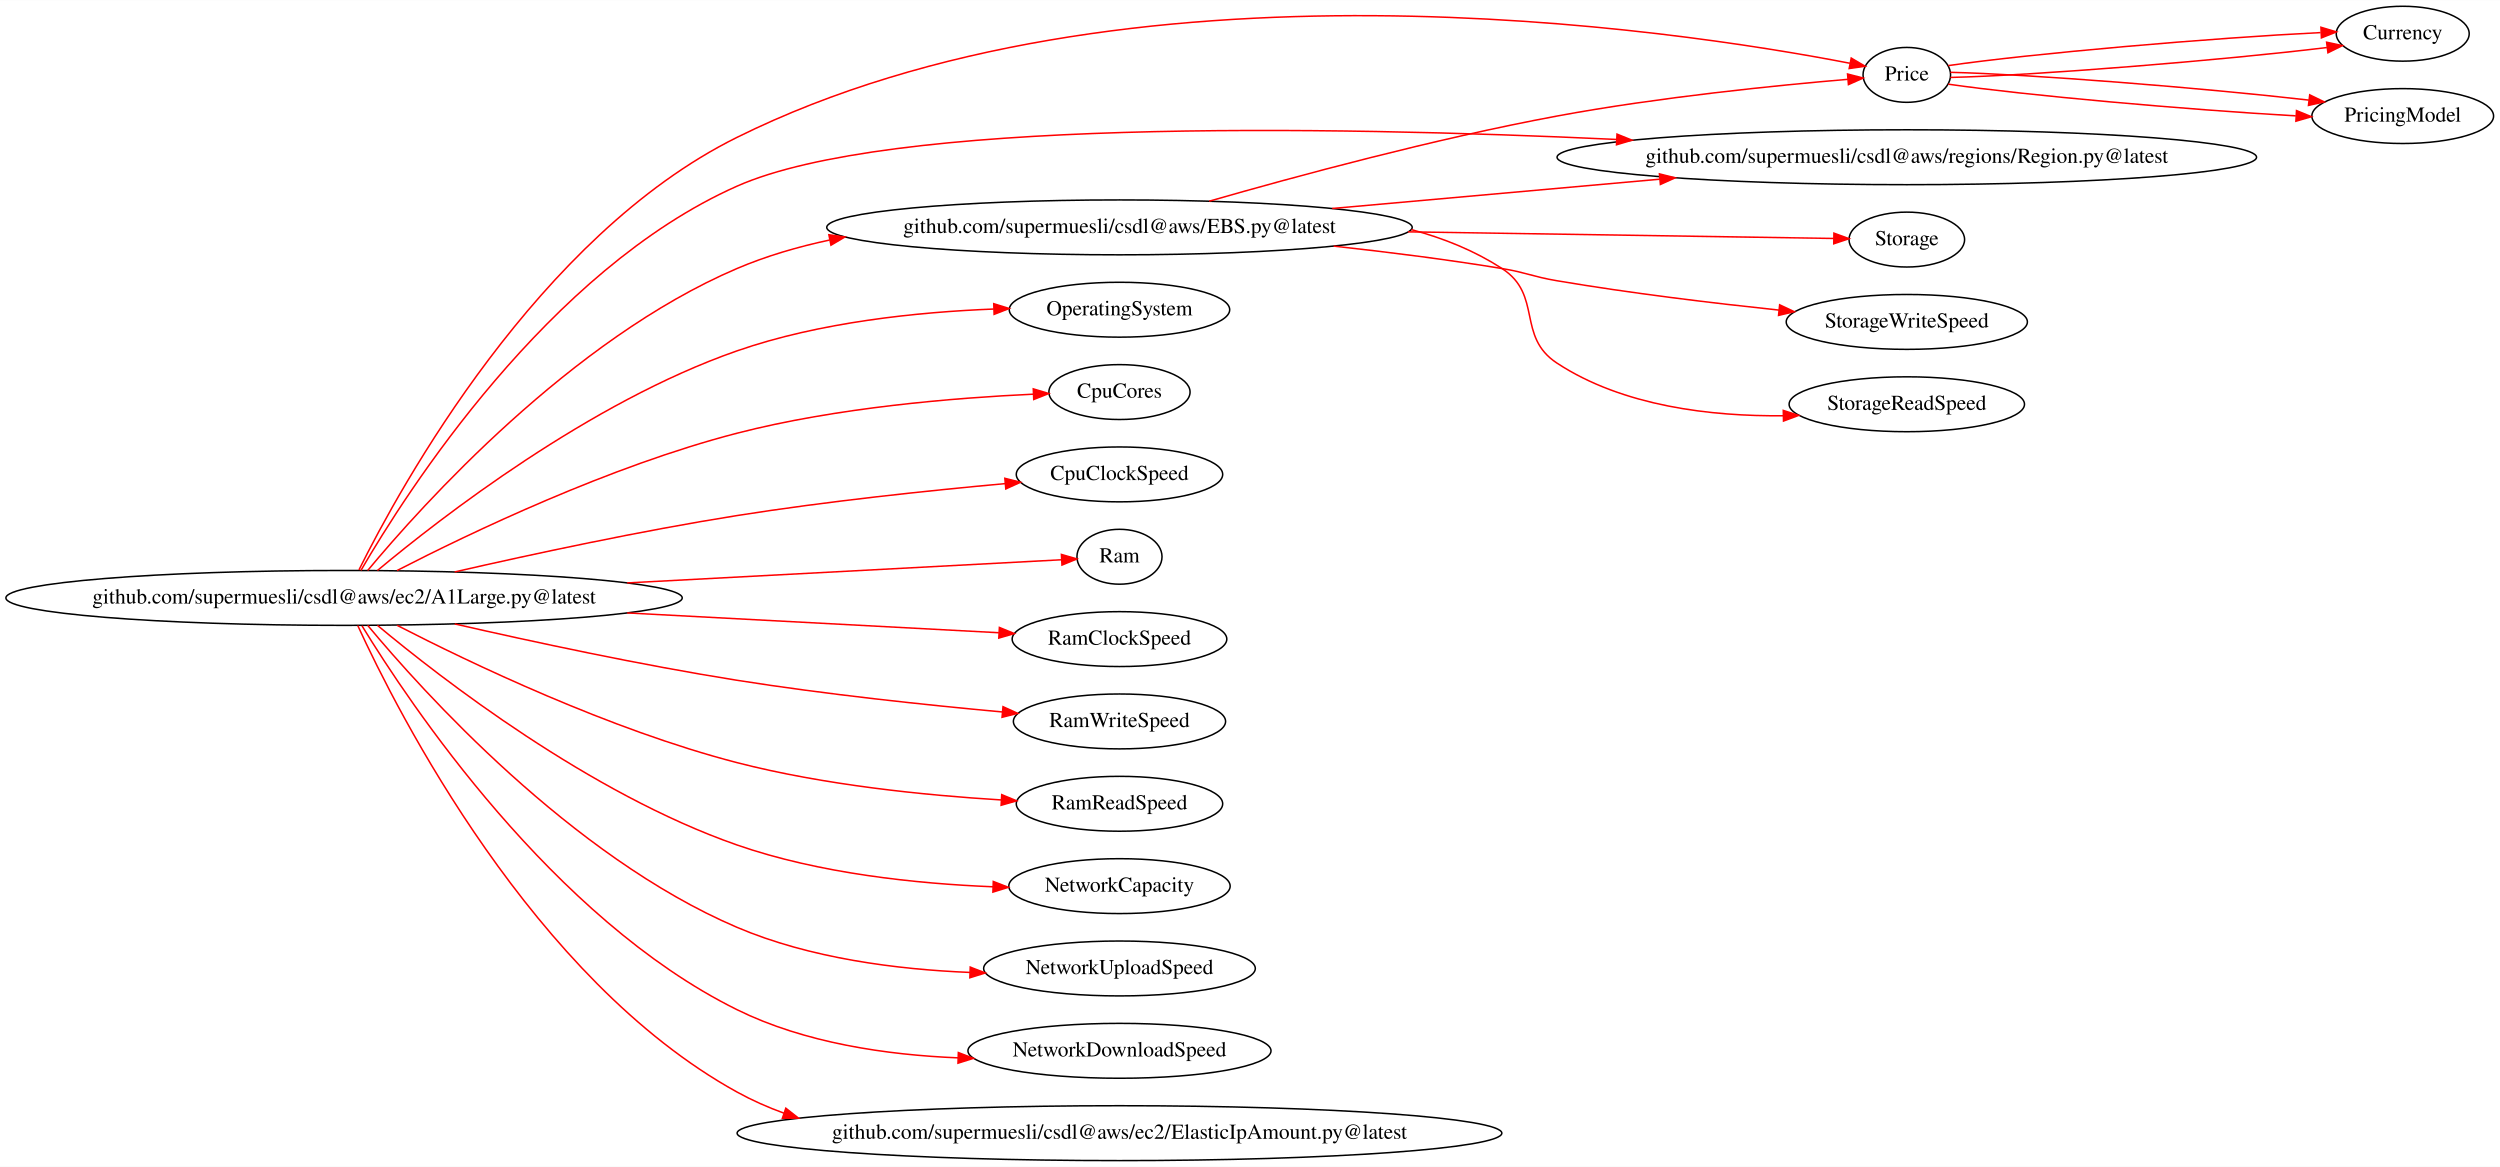
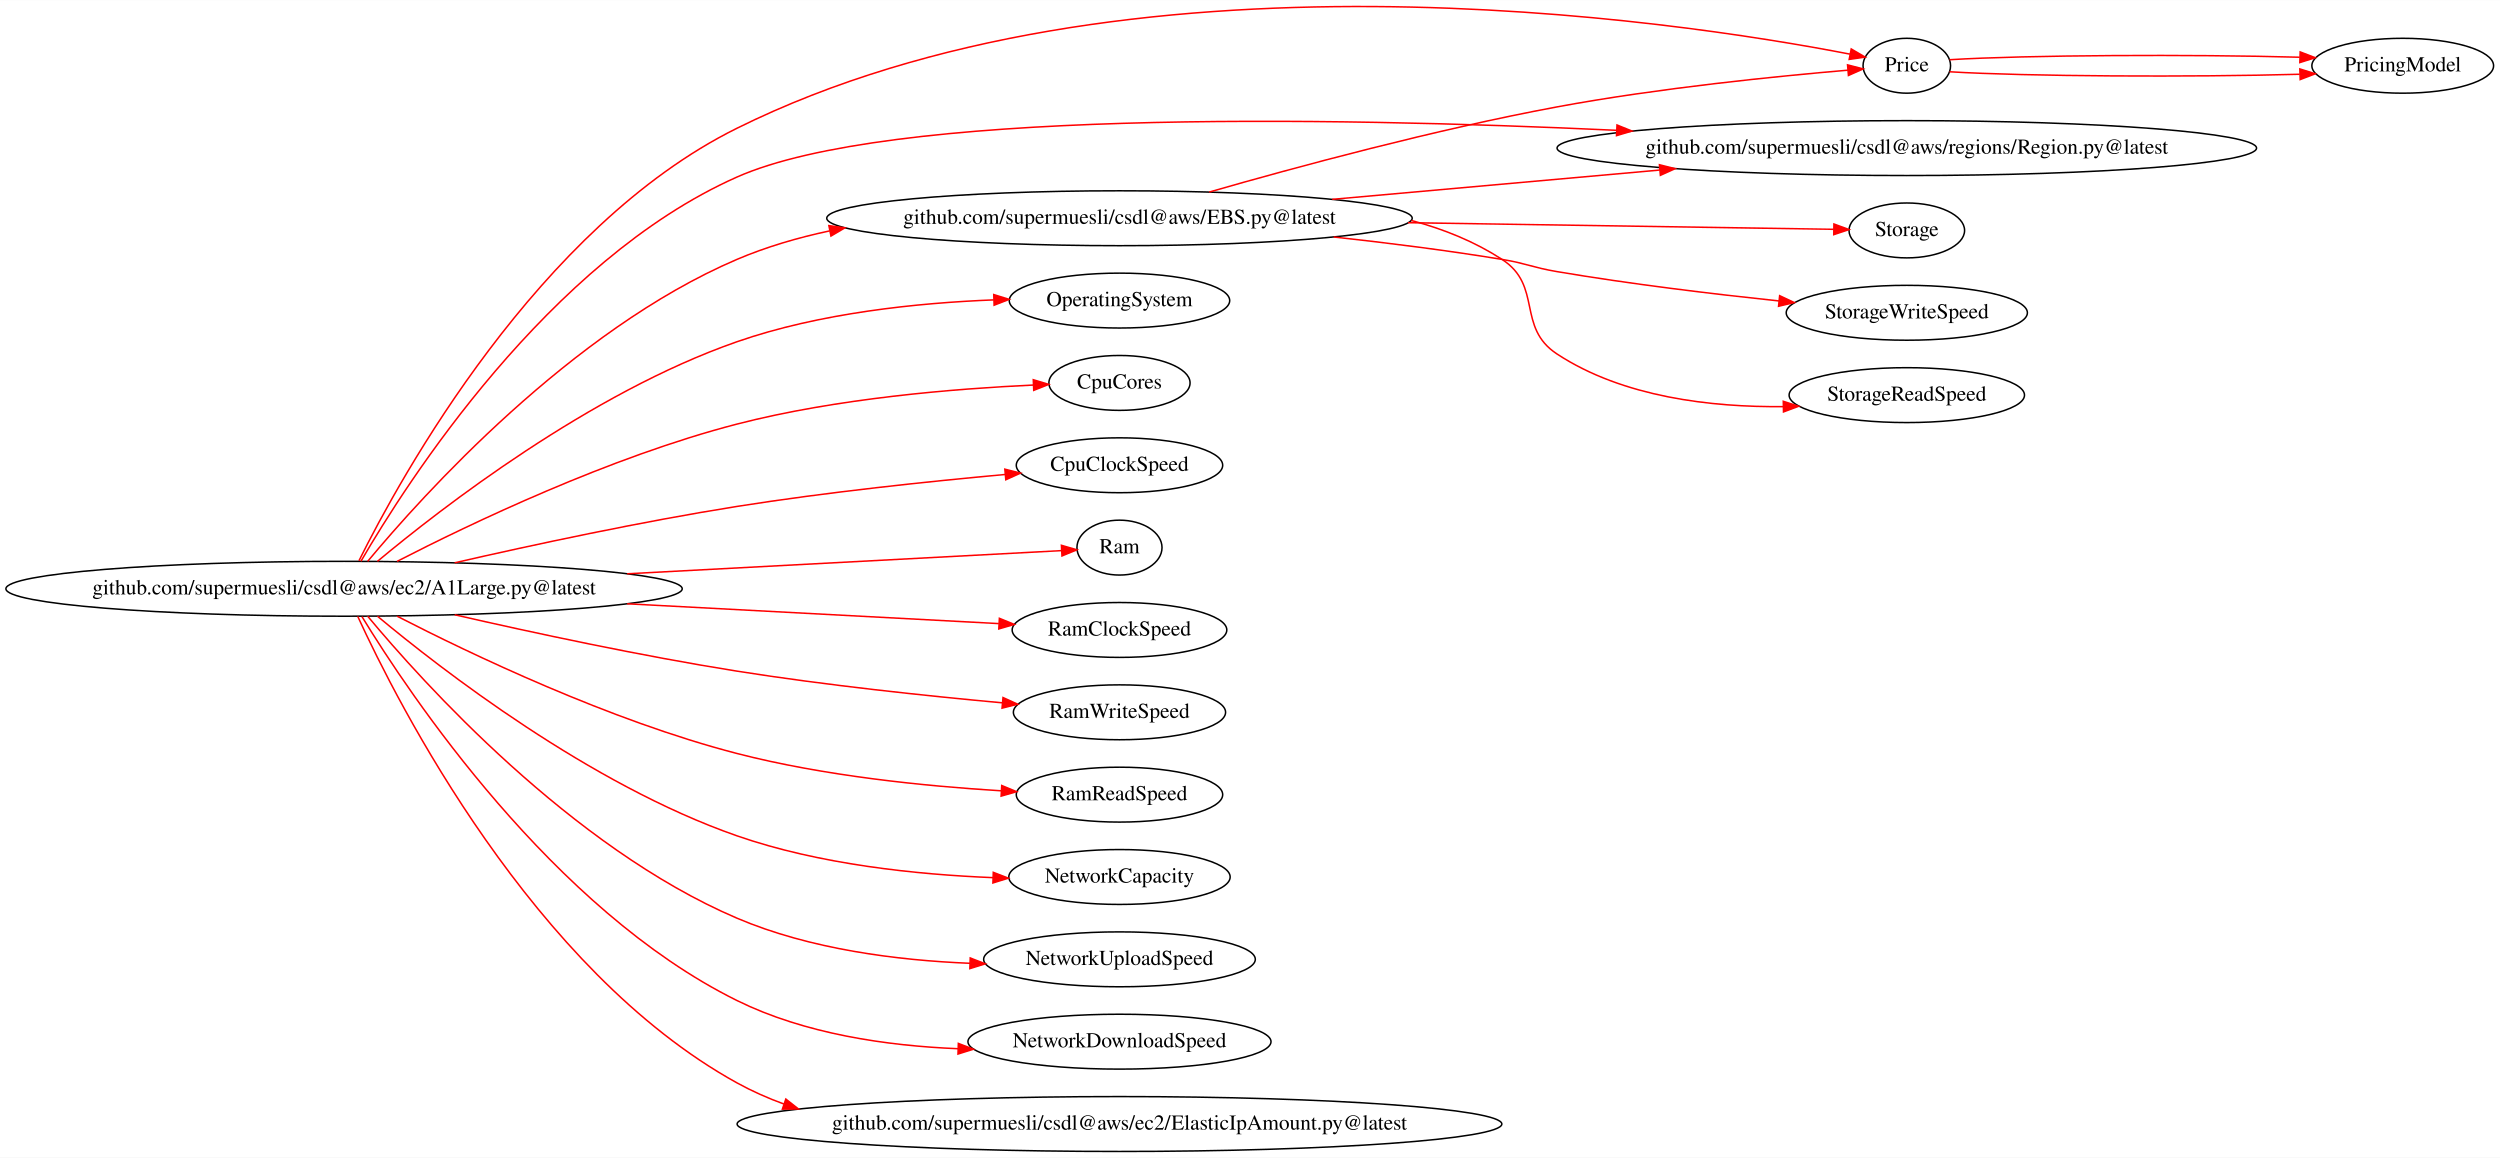
- <svg xmlns="http://www.w3.org/2000/svg" width="1639pt" height="765pt" viewBox="0.00 0.00 1639.46 765.00">
-   <g id="graph0" class="graph" transform="scale(1 1) rotate(0) translate(4 761)">
-     <polygon fill="white" stroke="none" points="-4,4 -4,-761 1635.46,-761 1635.46,4 -4,4" />
+ <svg xmlns="http://www.w3.org/2000/svg" width="1639pt" height="759pt" viewBox="0.00 0.00 1639.46 759.02">
+   <g id="graph0" class="graph" transform="scale(1 1) rotate(0) translate(4 755.018)">
+     <polygon fill="white" stroke="none" points="-4,4 -4,-755.018 1635.46,-755.018 1635.46,4 -4,4" />
    <g id="node1" class="node">
      <ellipse fill="none" stroke="black" cx="221.63" cy="-369" rx="221.761" ry="18" />
      <text text-anchor="middle" x="221.63" y="-365.3" font-family="Times,serif" font-size="14.00">github.com/supermuesli/csdl@aws/ec2/A1Large.py@latest</text>
    </g>
    <g id="node2" class="node">
      <ellipse fill="none" stroke="black" cx="1246.45" cy="-712" rx="28.695" ry="18" />
      <text text-anchor="middle" x="1246.45" y="-708.3" font-family="Times,serif" font-size="14.00">Price</text>
    </g>
    <g id="edge1" class="edge">
      <path fill="none" stroke="red" d="M231.377,-387.348C258.762,-442.409 348.863,-606.403 479.261,-671 733.335,-796.864 1094.59,-741.77 1209.14,-719.624" />
      <polygon fill="red" stroke="red" points="1210.01,-723.021 1219.14,-717.653 1208.65,-716.154 1210.01,-723.021" />
    </g>
-     <g id="node5" class="node">
+     <g id="node4" class="node">
      <ellipse fill="none" stroke="black" cx="1246.45" cy="-658" rx="229.359" ry="18" />
      <text text-anchor="middle" x="1246.45" y="-654.3" font-family="Times,serif" font-size="14.00">github.com/supermuesli/csdl@aws/regions/Region.py@latest</text>
    </g>
-     <g id="edge4" class="edge">
+     <g id="edge3" class="edge">
      <path fill="none" stroke="red" d="M232.699,-387.047C262.406,-438.208 355.429,-584.028 479.261,-639 578.576,-683.088 863.035,-678.654 1055.97,-669.666" />
      <polygon fill="red" stroke="red" points="1056.41,-673.149 1066.24,-669.179 1056.08,-666.156 1056.41,-673.149" />
    </g>
-     <g id="node6" class="node">
+     <g id="node5" class="node">
      <ellipse fill="none" stroke="black" cx="730.138" cy="-558" rx="72.287" ry="18" />
      <text text-anchor="middle" x="730.138" y="-554.3" font-family="Times,serif" font-size="14.00">OperatingSystem</text>
    </g>
-     <g id="edge5" class="edge">
+     <g id="edge4" class="edge">
      <path fill="none" stroke="red" d="M243.513,-386.984C285.131,-421.672 382.74,-497.36 479.261,-531 533.42,-549.876 597.839,-556.486 647.704,-558.45" />
      <polygon fill="red" stroke="red" points="647.682,-561.951 657.795,-558.792 647.919,-554.955 647.682,-561.951" />
    </g>
-     <g id="node7" class="node">
+     <g id="node6" class="node">
      <ellipse fill="none" stroke="black" cx="730.138" cy="-504" rx="46.292" ry="18" />
      <text text-anchor="middle" x="730.138" y="-500.3" font-family="Times,serif" font-size="14.00">CpuCores</text>
    </g>
-     <g id="edge6" class="edge">
+     <g id="edge5" class="edge">
      <path fill="none" stroke="red" d="M256.385,-386.971C304.427,-411.663 395.957,-455.464 479.261,-477 544.67,-493.91 622.364,-500.242 673.556,-502.605" />
      <polygon fill="red" stroke="red" points="673.606,-506.111 683.746,-503.04 673.904,-499.117 673.606,-506.111" />
    </g>
-     <g id="node8" class="node">
+     <g id="node7" class="node">
      <ellipse fill="none" stroke="black" cx="730.138" cy="-450" rx="67.688" ry="18" />
      <text text-anchor="middle" x="730.138" y="-446.3" font-family="Times,serif" font-size="14.00">CpuClockSpeed</text>
    </g>
-     <g id="edge7" class="edge">
+     <g id="edge6" class="edge">
      <path fill="none" stroke="red" d="M294.178,-386.055C345.459,-397.789 416.308,-413.001 479.261,-423 538.123,-432.349 605.308,-439.408 655.177,-443.959" />
      <polygon fill="red" stroke="red" points="654.956,-447.453 665.23,-444.864 655.584,-440.481 654.956,-447.453" />
    </g>
-     <g id="node9" class="node">
+     <g id="node8" class="node">
      <ellipse fill="none" stroke="black" cx="730.138" cy="-396" rx="27.895" ry="18" />
      <text text-anchor="middle" x="730.138" y="-392.3" font-family="Times,serif" font-size="14.00">Ram</text>
    </g>
-     <g id="edge8" class="edge">
+     <g id="edge7" class="edge">
      <path fill="none" stroke="red" d="M407.283,-378.843C511.568,-384.402 632.639,-390.856 692.186,-394.03" />
      <polygon fill="red" stroke="red" points="692.057,-397.528 702.229,-394.566 692.43,-390.538 692.057,-397.528" />
    </g>
-     <g id="node10" class="node">
+     <g id="node9" class="node">
      <ellipse fill="none" stroke="black" cx="730.138" cy="-342" rx="70.388" ry="18" />
      <text text-anchor="middle" x="730.138" y="-338.3" font-family="Times,serif" font-size="14.00">RamClockSpeed</text>
    </g>
-     <g id="edge9" class="edge">
+     <g id="edge8" class="edge">
      <path fill="none" stroke="red" d="M407.283,-359.157C491.283,-354.679 586.174,-349.621 651.03,-346.164" />
      <polygon fill="red" stroke="red" points="651.376,-349.65 661.175,-345.623 651.003,-342.66 651.376,-349.65" />
    </g>
-     <g id="node11" class="node">
+     <g id="node10" class="node">
      <ellipse fill="none" stroke="black" cx="730.138" cy="-288" rx="69.588" ry="18" />
      <text text-anchor="middle" x="730.138" y="-284.3" font-family="Times,serif" font-size="14.00">RamWriteSpeed</text>
    </g>
-     <g id="edge10" class="edge">
+     <g id="edge9" class="edge">
      <path fill="none" stroke="red" d="M294.178,-351.945C345.459,-340.211 416.308,-324.999 479.261,-315 537.417,-305.763 603.698,-298.762 653.377,-294.206" />
      <polygon fill="red" stroke="red" points="653.756,-297.686 663.4,-293.299 653.125,-290.714 653.756,-297.686" />
    </g>
-     <g id="node12" class="node">
+     <g id="node11" class="node">
      <ellipse fill="none" stroke="black" cx="730.138" cy="-234" rx="67.688" ry="18" />
      <text text-anchor="middle" x="730.138" y="-230.3" font-family="Times,serif" font-size="14.00">RamReadSpeed</text>
    </g>
-     <g id="edge11" class="edge">
+     <g id="edge10" class="edge">
      <path fill="none" stroke="red" d="M256.385,-351.029C304.427,-326.337 395.957,-282.536 479.261,-261 536.272,-246.261 602.615,-239.559 652.608,-236.515" />
      <polygon fill="red" stroke="red" points="652.917,-240.003 662.7,-235.937 652.516,-233.015 652.917,-240.003" />
    </g>
-     <g id="node13" class="node">
+     <g id="node12" class="node">
      <ellipse fill="none" stroke="black" cx="730.138" cy="-180" rx="72.588" ry="18" />
      <text text-anchor="middle" x="730.138" y="-176.3" font-family="Times,serif" font-size="14.00">NetworkCapacity</text>
    </g>
-     <g id="edge12" class="edge">
+     <g id="edge11" class="edge">
      <path fill="none" stroke="red" d="M243.513,-351.016C285.131,-316.328 382.74,-240.64 479.261,-207 533.227,-188.191 597.381,-181.561 647.171,-179.571" />
      <polygon fill="red" stroke="red" points="647.376,-183.066 657.249,-179.223 647.135,-176.07 647.376,-183.066" />
    </g>
-     <g id="node14" class="node">
+     <g id="node13" class="node">
      <ellipse fill="none" stroke="black" cx="730.138" cy="-126" rx="89.084" ry="18" />
      <text text-anchor="middle" x="730.138" y="-122.3" font-family="Times,serif" font-size="14.00">NetworkUploadSpeed</text>
    </g>
-     <g id="edge13" class="edge">
+     <g id="edge12" class="edge">
      <path fill="none" stroke="red" d="M237.095,-351.029C272.876,-308.046 370.544,-199.432 479.261,-153 527.026,-132.6 584.396,-125.334 632.111,-123.398" />
      <polygon fill="red" stroke="red" points="632.262,-126.895 642.14,-123.063 632.028,-119.898 632.262,-126.895" />
    </g>
-     <g id="node15" class="node">
+     <g id="node14" class="node">
      <ellipse fill="none" stroke="black" cx="730.138" cy="-72" rx="99.382" ry="18" />
      <text text-anchor="middle" x="730.138" y="-68.3" font-family="Times,serif" font-size="14.00">NetworkDownloadSpeed</text>
    </g>
-     <g id="edge14" class="edge">
+     <g id="edge13" class="edge">
      <path fill="none" stroke="red" d="M233.373,-350.736C264.175,-300.279 358.391,-158.766 479.261,-99 523.626,-77.063 577.732,-69.265 624.237,-67.383" />
      <polygon fill="red" stroke="red" points="624.461,-70.878 634.345,-67.061 624.238,-63.881 624.461,-70.878" />
    </g>
-     <g id="node16" class="node">
+     <g id="node15" class="node">
      <ellipse fill="none" stroke="black" cx="730.138" cy="-612" rx="191.966" ry="18" />
      <text text-anchor="middle" x="730.138" y="-608.3" font-family="Times,serif" font-size="14.00">github.com/supermuesli/csdl@aws/EBS.py@latest</text>
    </g>
-     <g id="edge15" class="edge">
+     <g id="edge14" class="edge">
      <path fill="none" stroke="red" d="M237.095,-386.971C272.876,-429.954 370.544,-538.568 479.261,-585 498.4,-593.174 519.081,-599.24 540.066,-603.699" />
      <polygon fill="red" stroke="red" points="539.561,-607.167 550.054,-605.698 540.936,-600.303 539.561,-607.167" />
    </g>
-     <g id="node20" class="node">
+     <g id="node19" class="node">
      <ellipse fill="none" stroke="black" cx="730.138" cy="-18" rx="250.756" ry="18" />
      <text text-anchor="middle" x="730.138" y="-14.3" font-family="Times,serif" font-size="14.00">github.com/supermuesli/csdl@aws/ec2/ElasticIpAmount.py@latest</text>
    </g>
-     <g id="edge23" class="edge">
+     <g id="edge21" class="edge">
      <path fill="none" stroke="red" d="M230.593,-350.898C256.647,-294.106 345.443,-118.849 479.261,-45 489.085,-39.578 499.457,-34.973 510.168,-31.076" />
      <polygon fill="red" stroke="red" points="511.333,-34.377 519.663,-27.83 509.068,-27.753 511.333,-34.377" />
    </g>
    <g id="node3" class="node">
-       <ellipse fill="none" stroke="black" cx="1571.67" cy="-739" rx="43.592" ry="18" />
-       <text text-anchor="middle" x="1571.67" y="-735.3" font-family="Times,serif" font-size="14.00">Currency</text>
+       <ellipse fill="none" stroke="black" cx="1571.67" cy="-712" rx="59.59" ry="18" />
+       <text text-anchor="middle" x="1571.67" y="-708.3" font-family="Times,serif" font-size="14.00">PricingModel</text>
    </g>
    <g id="edge2" class="edge">
-       <path fill="none" stroke="red" d="M1275,-710.322C1329.82,-711.584 1453.17,-721.55 1521.96,-729.937" />
-       <polygon fill="red" stroke="red" points="1521.75,-733.438 1532.11,-731.214 1522.63,-726.492 1521.75,-733.438" />
-     </g>
-     <g id="edge17" class="edge">
-       <path fill="none" stroke="red" d="M1273.62,-718.081C1326.66,-725.841 1447.69,-736.369 1517.8,-739.732" />
-       <polygon fill="red" stroke="red" points="1518.03,-743.246 1528.18,-740.192 1518.34,-736.253 1518.03,-743.246" />
-     </g>
-     <g id="node4" class="node">
-       <ellipse fill="none" stroke="black" cx="1571.67" cy="-685" rx="59.59" ry="18" />
-       <text text-anchor="middle" x="1571.67" y="-681.3" font-family="Times,serif" font-size="14.00">PricingModel</text>
-     </g>
-     <g id="edge3" class="edge">
-       <path fill="none" stroke="red" d="M1273.62,-705.919C1322.76,-698.73 1430.25,-689.165 1501.55,-685.123" />
-       <polygon fill="red" stroke="red" points="1502,-688.603 1511.79,-684.567 1501.62,-681.614 1502,-688.603" />
-     </g>
-     <g id="edge18" class="edge">
-       <path fill="none" stroke="red" d="M1275,-713.678C1326.8,-712.485 1439.8,-703.521 1510.13,-695.46" />
-       <polygon fill="red" stroke="red" points="1510.67,-698.922 1520.19,-694.279 1509.85,-691.97 1510.67,-698.922" />
+       <path fill="none" stroke="red" d="M1274.45,-708.054C1324.56,-704.977 1433.27,-704.433 1504.14,-706.42" />
+       <polygon fill="red" stroke="red" points="1504.2,-709.923 1514.31,-706.731 1504.42,-702.926 1504.2,-709.923" />
    </g>
    <g id="edge16" class="edge">
+       <path fill="none" stroke="red" d="M1274.45,-715.946C1324.56,-719.023 1433.27,-719.567 1504.14,-717.58" />
+       <polygon fill="red" stroke="red" points="1504.42,-721.074 1514.31,-717.269 1504.2,-714.077 1504.42,-721.074" />
+     </g>
+     <g id="edge15" class="edge">
      <path fill="none" stroke="red" d="M788.948,-629.165C846.341,-645.634 937.068,-670.135 1017.02,-685 1083.67,-697.393 1162.38,-705.224 1207.85,-709.092" />
      <polygon fill="red" stroke="red" points="1207.59,-712.583 1217.84,-709.924 1208.17,-705.607 1207.59,-712.583" />
    </g>
-     <g id="edge19" class="edge">
+     <g id="edge17" class="edge">
      <path fill="none" stroke="red" d="M869.64,-624.388C935.854,-630.31 1015.51,-637.435 1084.41,-643.597" />
      <polygon fill="red" stroke="red" points="1084.23,-647.094 1094.5,-644.499 1084.85,-640.122 1084.23,-647.094" />
    </g>
-     <g id="node17" class="node">
+     <g id="node16" class="node">
      <ellipse fill="none" stroke="black" cx="1246.45" cy="-604" rx="37.894" ry="18" />
      <text text-anchor="middle" x="1246.45" y="-600.3" font-family="Times,serif" font-size="14.00">Storage</text>
    </g>
-     <g id="edge20" class="edge">
+     <g id="edge18" class="edge">
      <path fill="none" stroke="red" d="M919.363,-609.072C1019.89,-607.509 1135.59,-605.709 1198.58,-604.729" />
      <polygon fill="red" stroke="red" points="1198.66,-608.228 1208.6,-604.573 1198.55,-601.229 1198.66,-608.228" />
    </g>
-     <g id="node18" class="node">
+     <g id="node17" class="node">
      <ellipse fill="none" stroke="black" cx="1246.45" cy="-550" rx="79.087" ry="18" />
      <text text-anchor="middle" x="1246.45" y="-546.3" font-family="Times,serif" font-size="14.00">StorageWriteSpeed</text>
    </g>
-     <g id="edge21" class="edge">
+     <g id="edge19" class="edge">
      <path fill="none" stroke="red" d="M870.617,-599.698C906.685,-595.759 945.388,-590.865 981.016,-585 997.189,-582.338 1000.86,-579.743 1017.02,-577 1065.05,-568.846 1119.18,-562.332 1162.68,-557.746" />
      <polygon fill="red" stroke="red" points="1163.06,-561.226 1172.65,-556.71 1162.34,-554.263 1163.06,-561.226" />
    </g>
-     <g id="node19" class="node">
+     <g id="node18" class="node">
      <ellipse fill="none" stroke="black" cx="1246.45" cy="-496" rx="77.187" ry="18" />
      <text text-anchor="middle" x="1246.45" y="-492.3" font-family="Times,serif" font-size="14.00">StorageReadSpeed</text>
    </g>
-     <g id="edge22" class="edge">
+     <g id="edge20" class="edge">
      <path fill="none" stroke="red" d="M921.569,-610.523C942.661,-604.911 962.996,-596.708 981.016,-585 1007.74,-567.64 990.384,-540.494 1017.02,-523 1060.39,-494.506 1118.6,-487.984 1165.4,-488.47" />
      <polygon fill="red" stroke="red" points="1165.44,-491.971 1175.51,-488.684 1165.59,-484.973 1165.44,-491.971" />
    </g>
  </g>
</svg>
